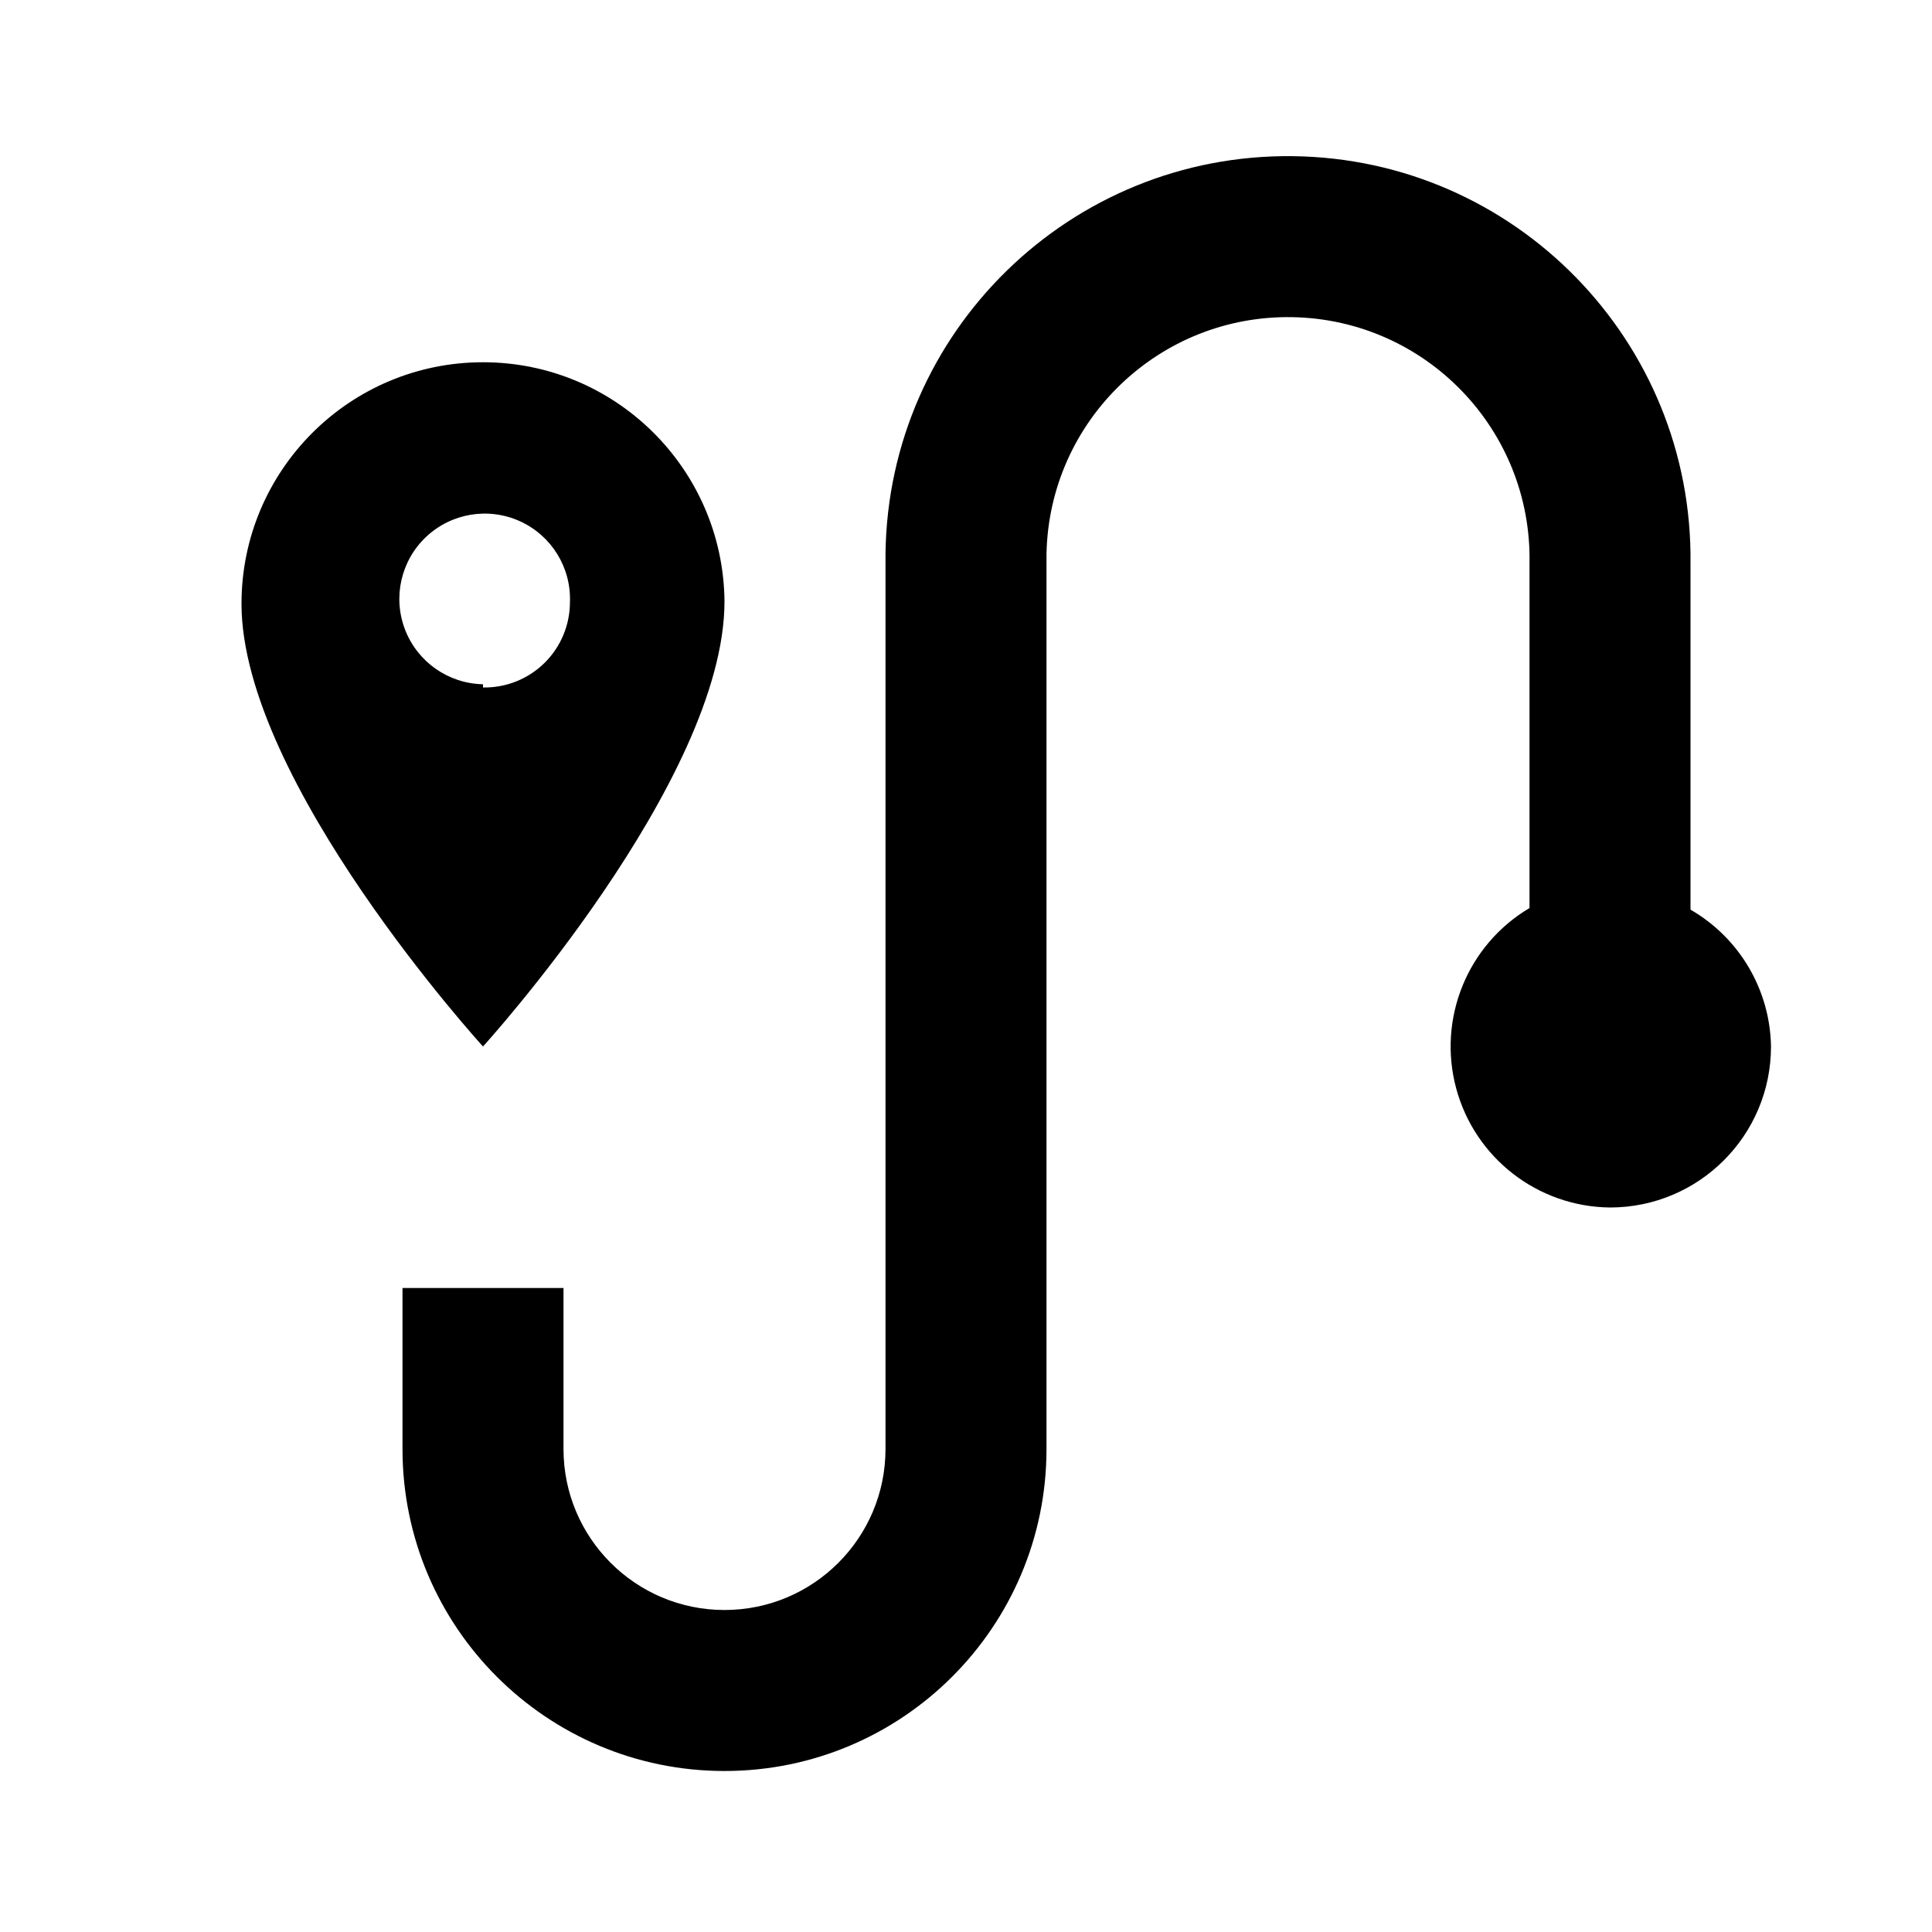
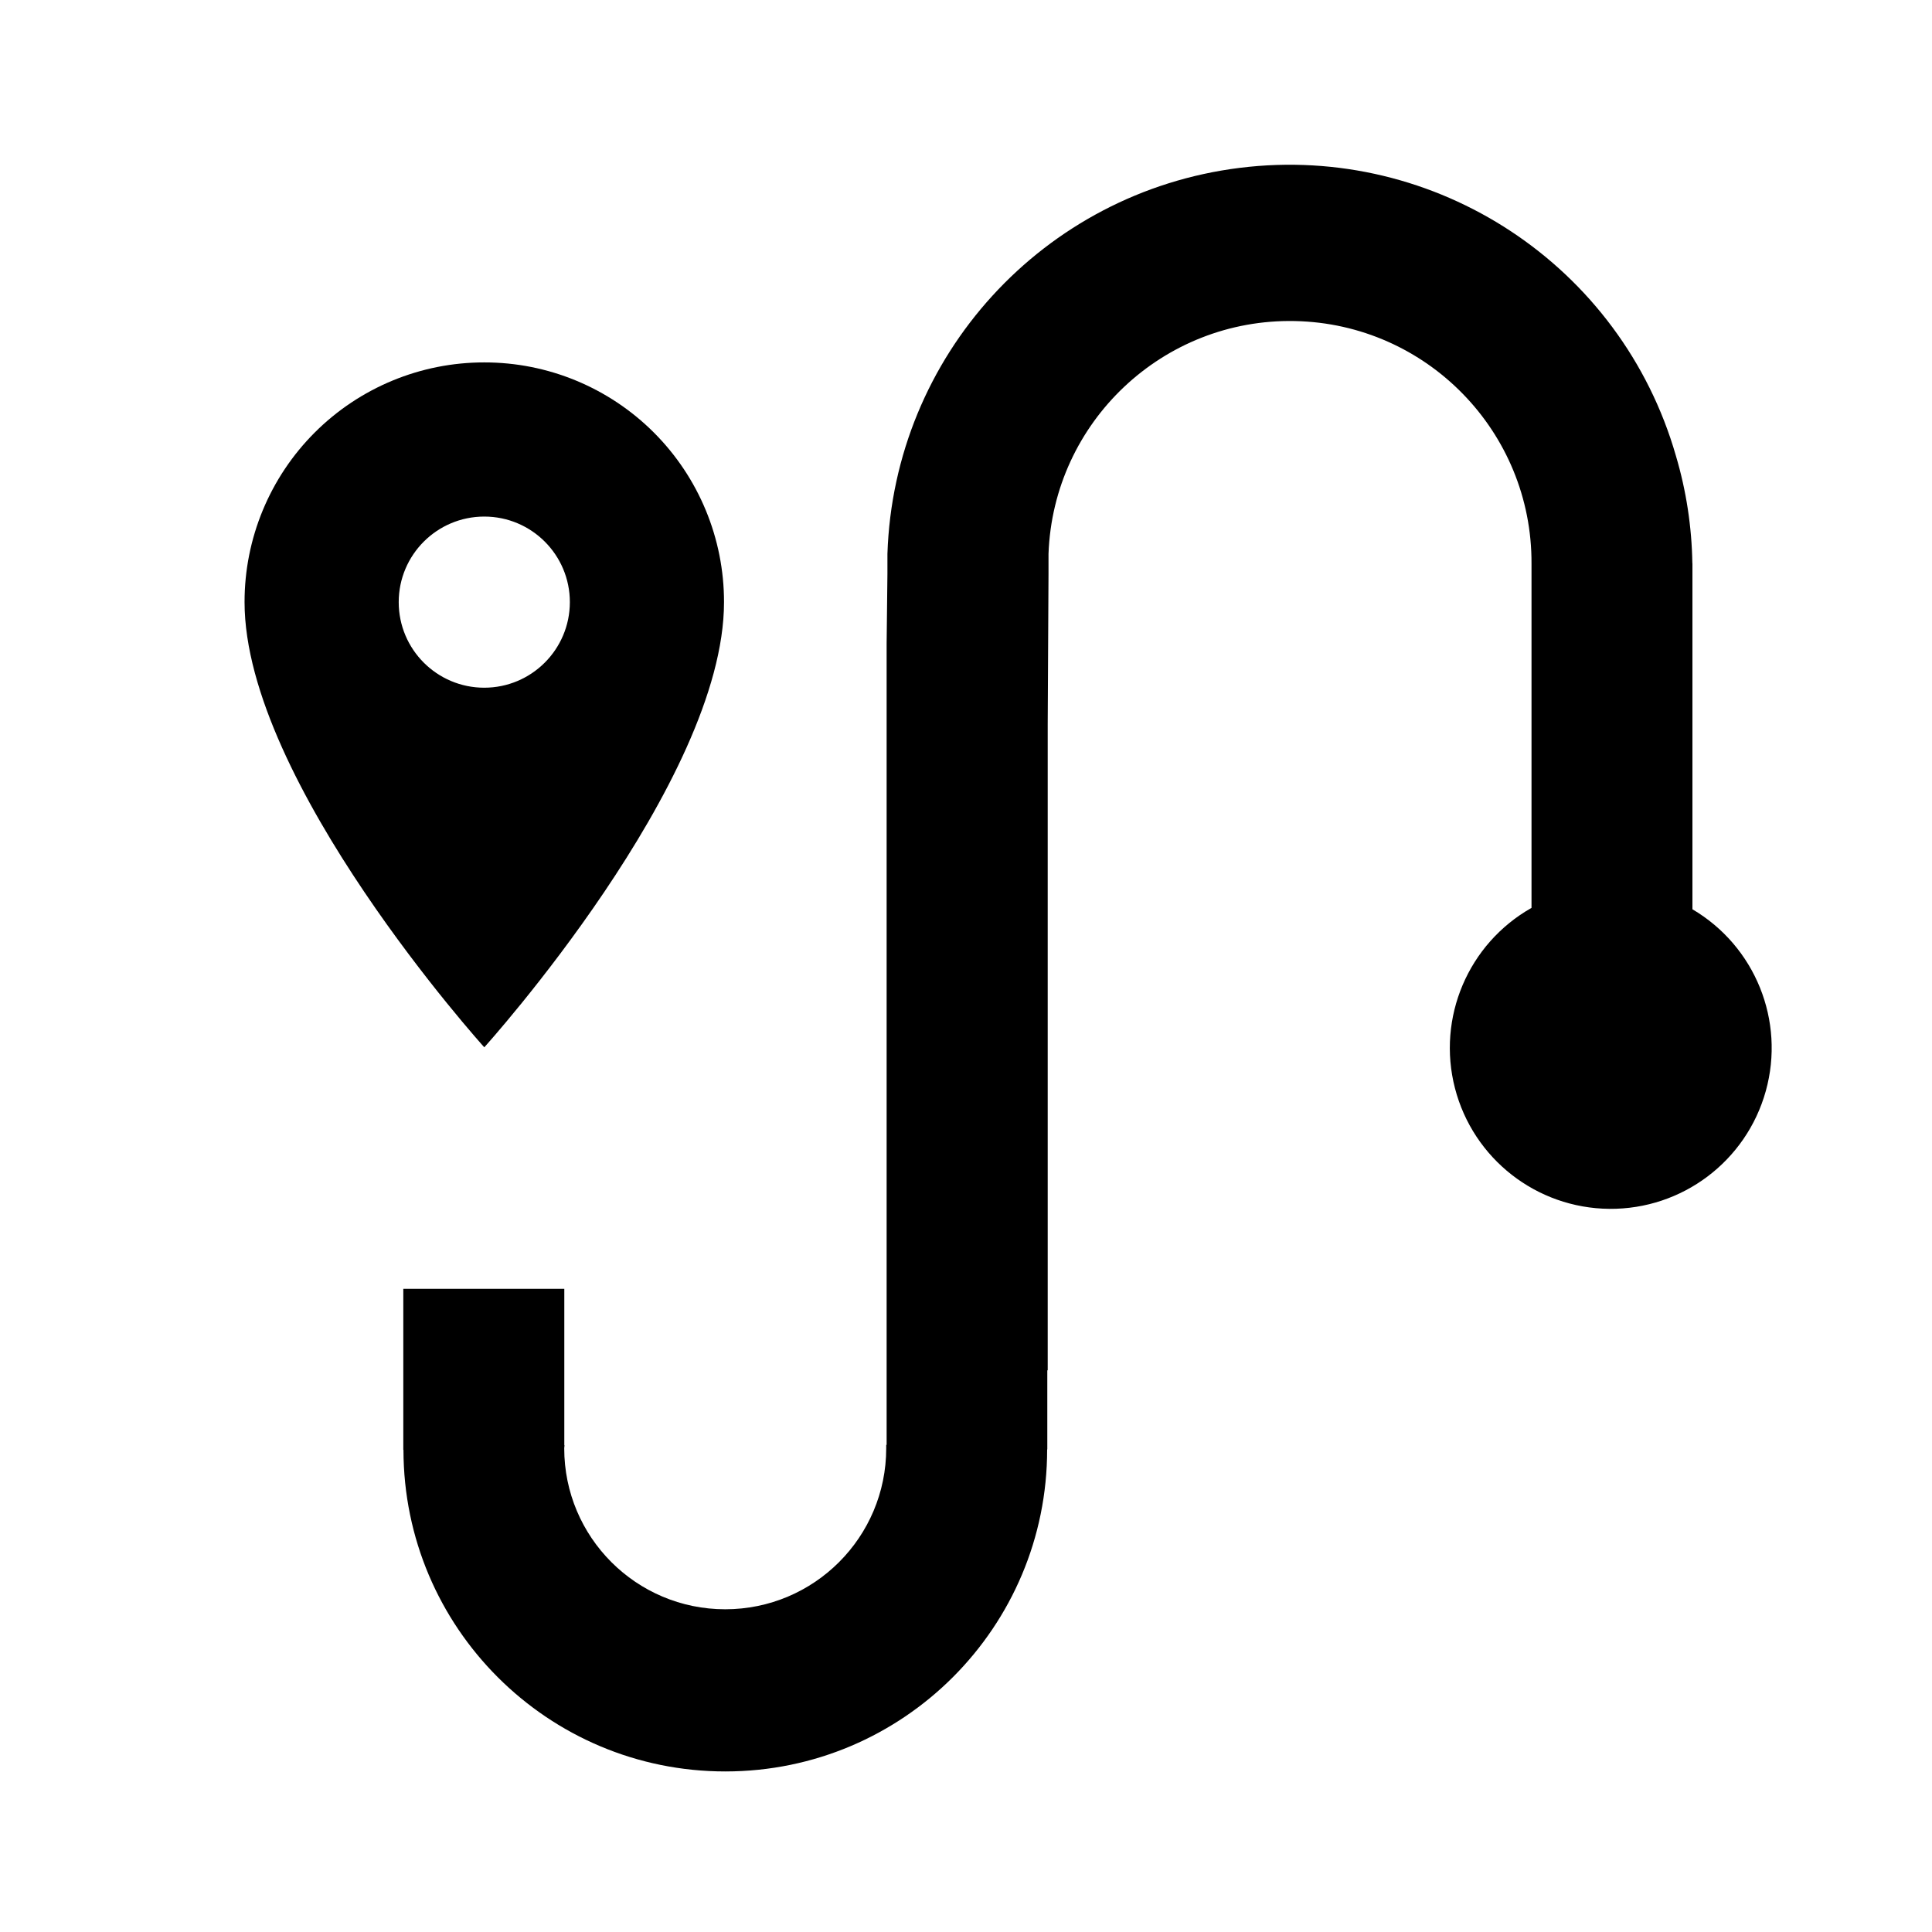
<svg xmlns="http://www.w3.org/2000/svg" id="route" viewBox="0 0 24 24">
-   <path d="M6,4.5a3,3,0,0,0-3,3C3,9.71,6,13,6,13s3-3.3,3-5.53A3,3,0,0,0,6,4.5Zm0,4A1.06,1.06,0,1,1,7.08,7.48,1.06,1.06,0,0,1,6,8.54Z" />
-   <path d="M21,11.3V7h0a5,5,0,0,0-10-.12V17h0V18h0v0a2,2,0,0,1-4,0v0H7V16H5v2H5a4,4,0,0,0,8,0h0V17h0V6.88A3,3,0,0,1,19,7v4.28A2,2,0,0,0,20,15a2,2,0,0,0,2-2A2,2,0,0,0,21,11.3Z" />
+   <path d="M6.016,4.502A2.975,2.975,0,0,0,3.038,7.48c0,2.233,2.978,5.53,2.978,5.53S8.994,9.713,8.994,7.48A2.975,2.975,0,0,0,6.016,4.502Zm0,4.041A1.063,1.063,0,1,1,7.079,7.48,1.064,1.064,0,0,1,6.016,8.543Z" />
+   <path d="M21.024,11.296V6.997h-.001a4.962,4.962,0,0,0-.204-1.334,4.996,4.996,0,0,0-9.795,1.217v.247l-.01.87v9.022h0v.93h-.005l0.0.042a2,2,0,0,1-4,0c0-.013.003-.024.004-.037H7.01V16.01h-2v2h.002a3.998,3.998,0,0,0,7.996-.005H13.01v-.982h.005V8.997l.01-1.87V6.88a3.001,3.001,0,0,1,6,.123v4.275a1.999,1.999,0,1,0,2,.018Z" />
</svg>
